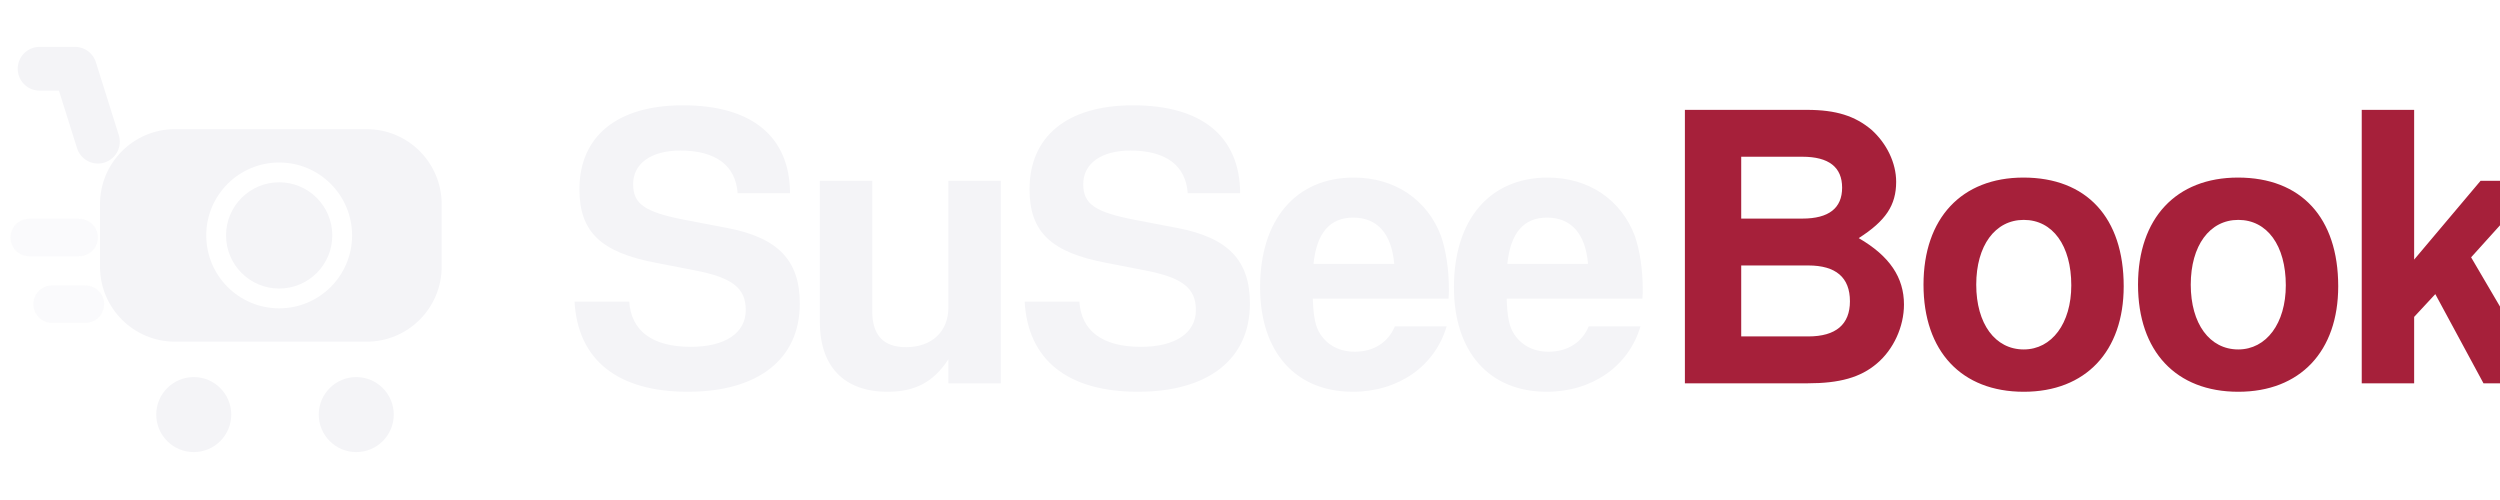
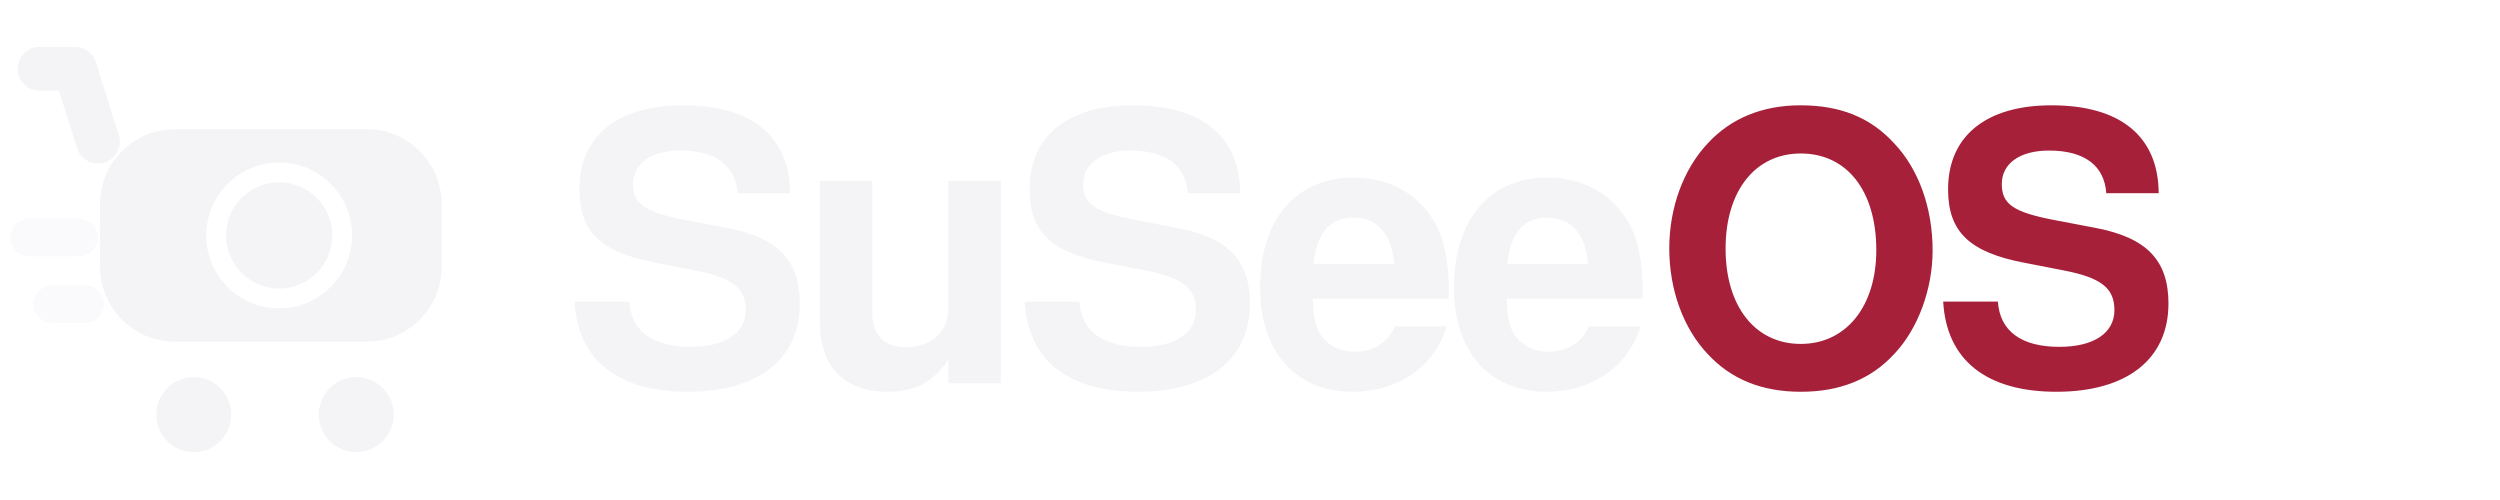
- <svg xmlns="http://www.w3.org/2000/svg" viewBox="0 0 120 24" width="120" height="24" role="img" aria-label="SuSeeBook" style="color:#F4F4F7">
+ <svg xmlns="http://www.w3.org/2000/svg" viewBox="0 0 120 24" width="120" height="24" role="img" aria-label="SuSeeOS" style="color:#F4F4F7">
  <g fill="none" stroke="currentColor" stroke-width="1.8" stroke-linecap="round" opacity=".42">
    <path d="M1.4 11.4h2.4" />
    <path d="M2.5 14.6h1.6" />
  </g>
  <path d="M1.9 3.3h1.7l1.1 3.5" fill="none" stroke="currentColor" stroke-width="2.1" stroke-linecap="round" stroke-linejoin="round" />
  <path fill-rule="evenodd" clip-rule="evenodd" fill="currentColor" d="M8.4 6.2h9.2a3.6 3.6 0 0 1 3.6 3.6v3a3.6 3.6 0 0 1-3.6 3.6H8.4a3.6 3.6 0 0 1-3.6-3.6v-3a3.6 3.6 0 0 1 3.6-3.6Zm5 1.6a3.5 3.5 0 1 0 0 7 3.5 3.5 0 0 0 0-7Z" />
  <circle cx="13.4" cy="11.3" r="2.55" fill="currentColor" />
  <circle cx="9.3" cy="19.9" r="1.8" fill="currentColor" />
  <circle cx="17.1" cy="19.9" r="1.8" fill="currentColor" />
-   <text x="27" y="18.4" font-family="'Public Sans', Helvetica, Arial, sans-serif" font-weight="800" font-size="18" letter-spacing="-0.7" fill="#F4F4F7">SuSee<tspan fill="#A6203A">Book</tspan>
+   <text x="27" y="18.4" font-family="'Public Sans', Helvetica, Arial, sans-serif" font-weight="800" font-size="18" letter-spacing="-0.7" fill="#F4F4F7">SuSee<tspan fill="#A6203A">OS</tspan>
  </text>
</svg>
